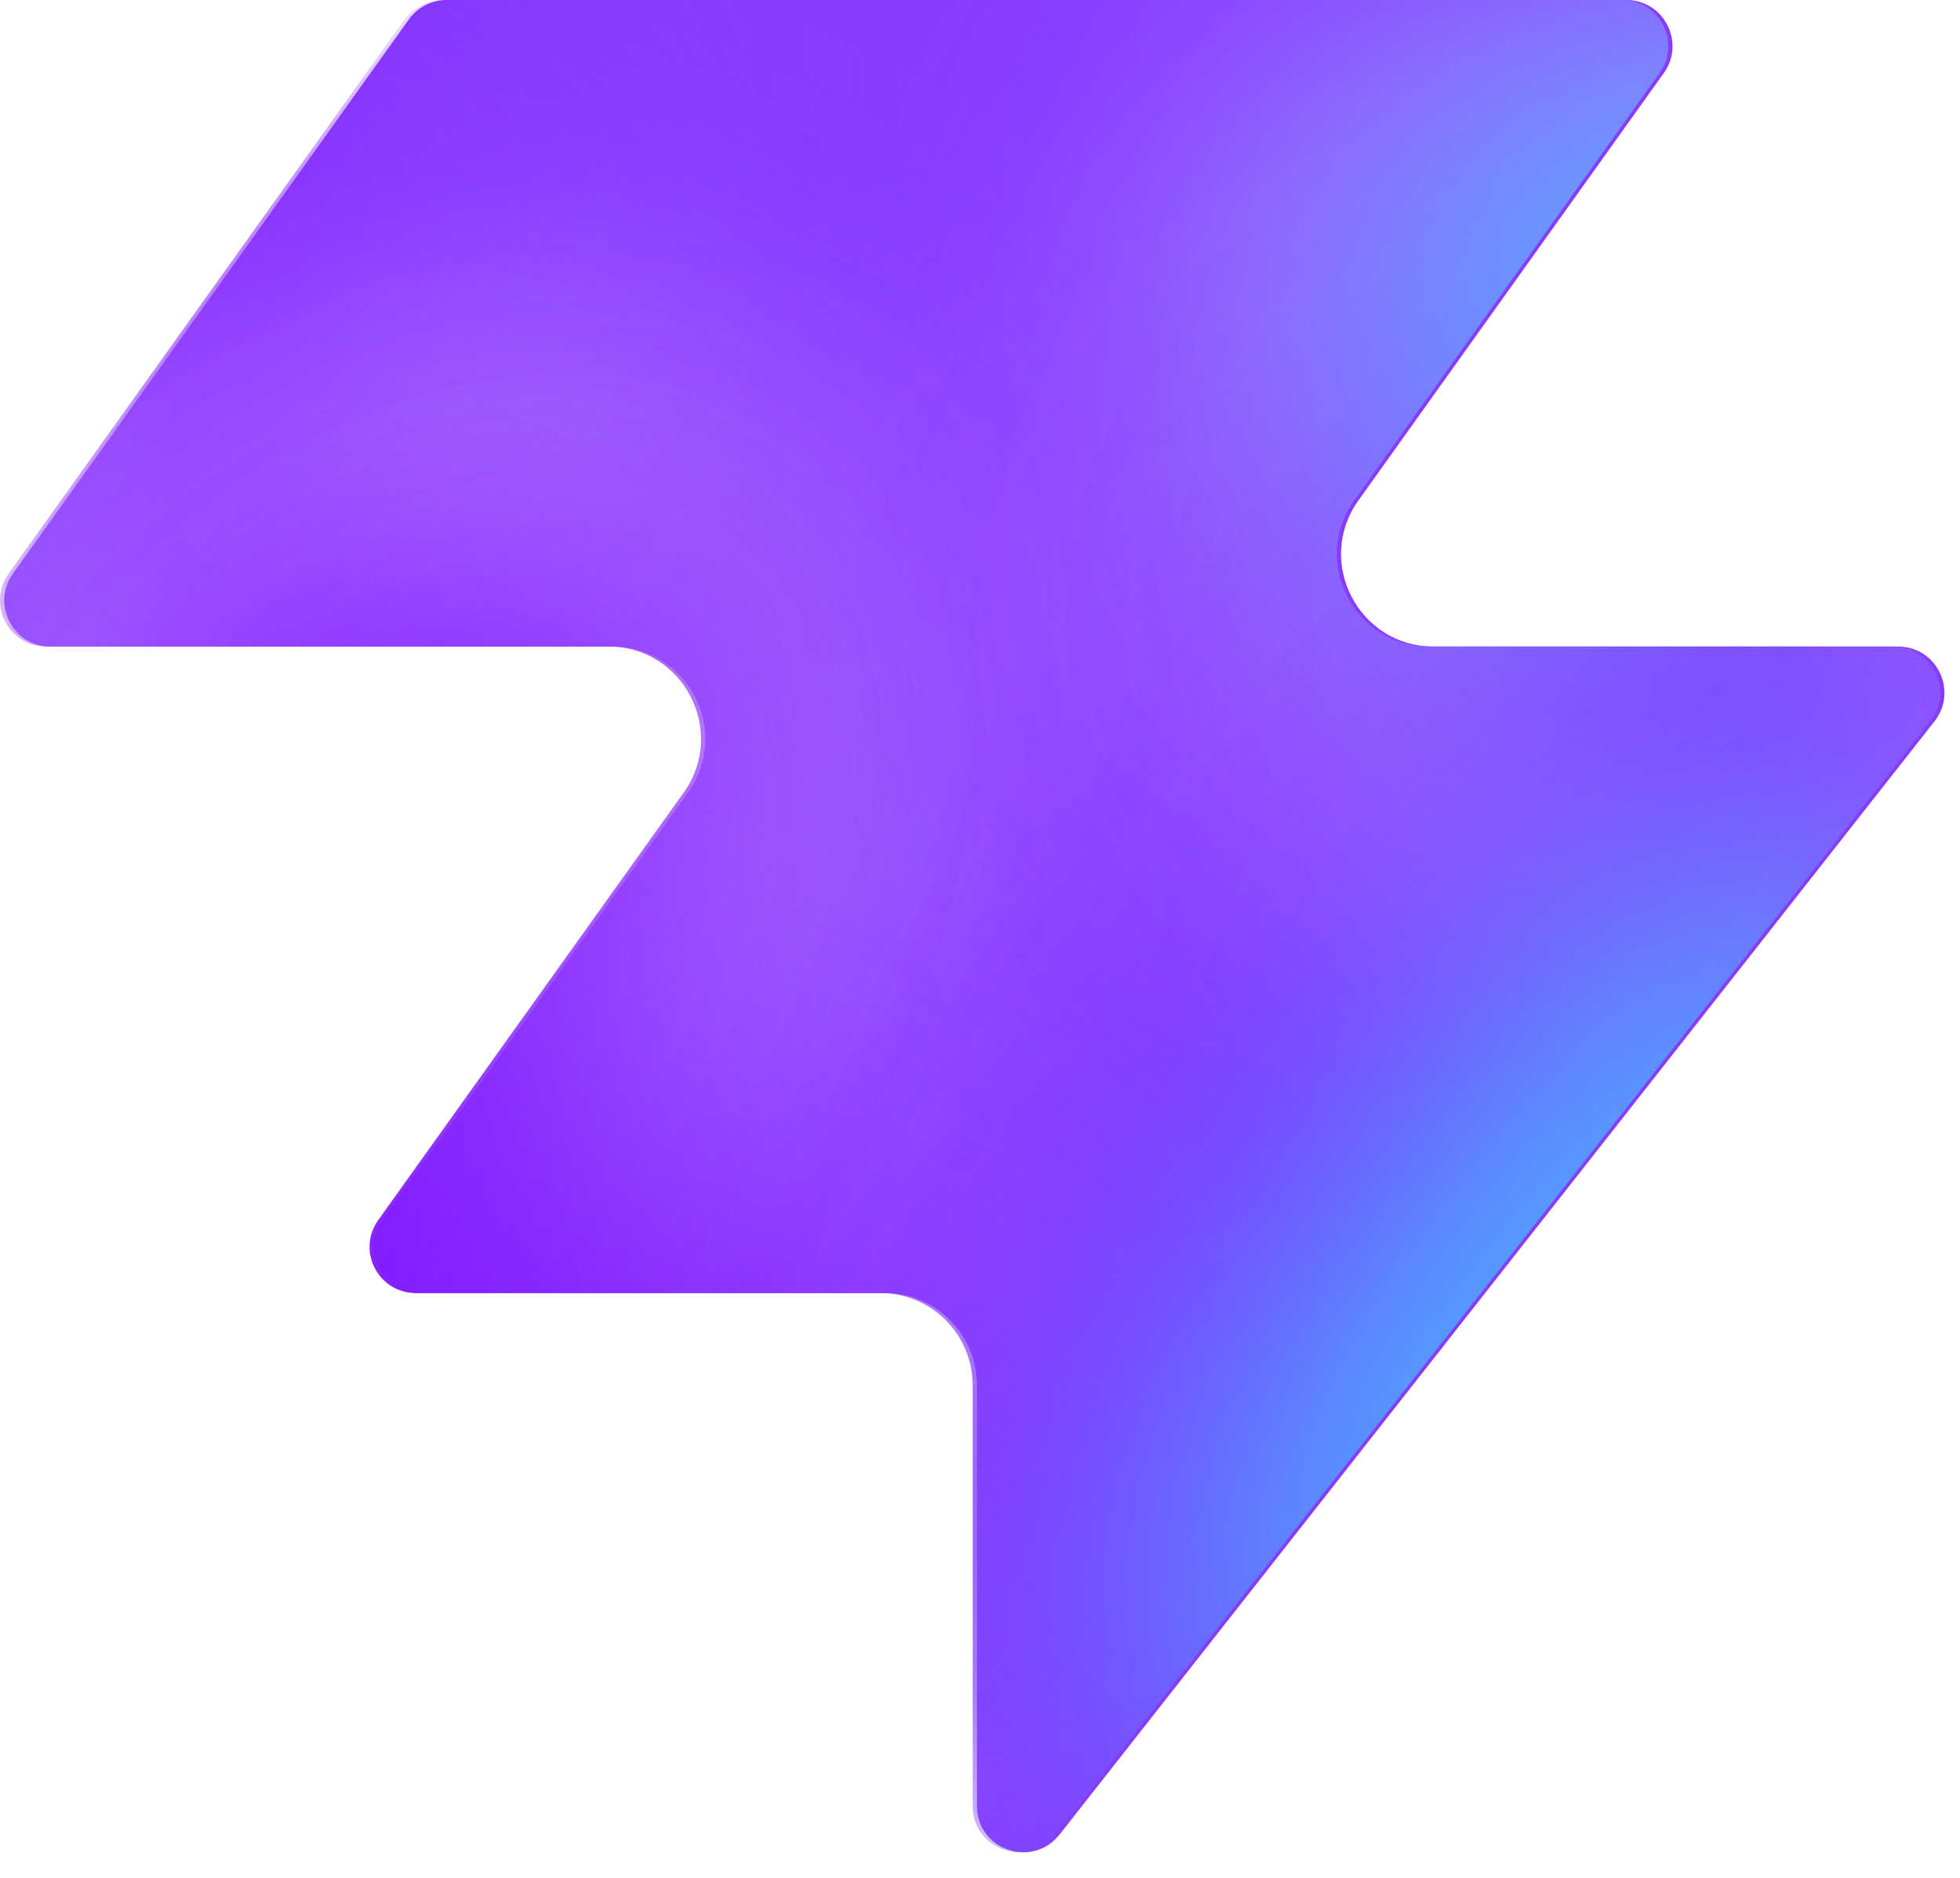
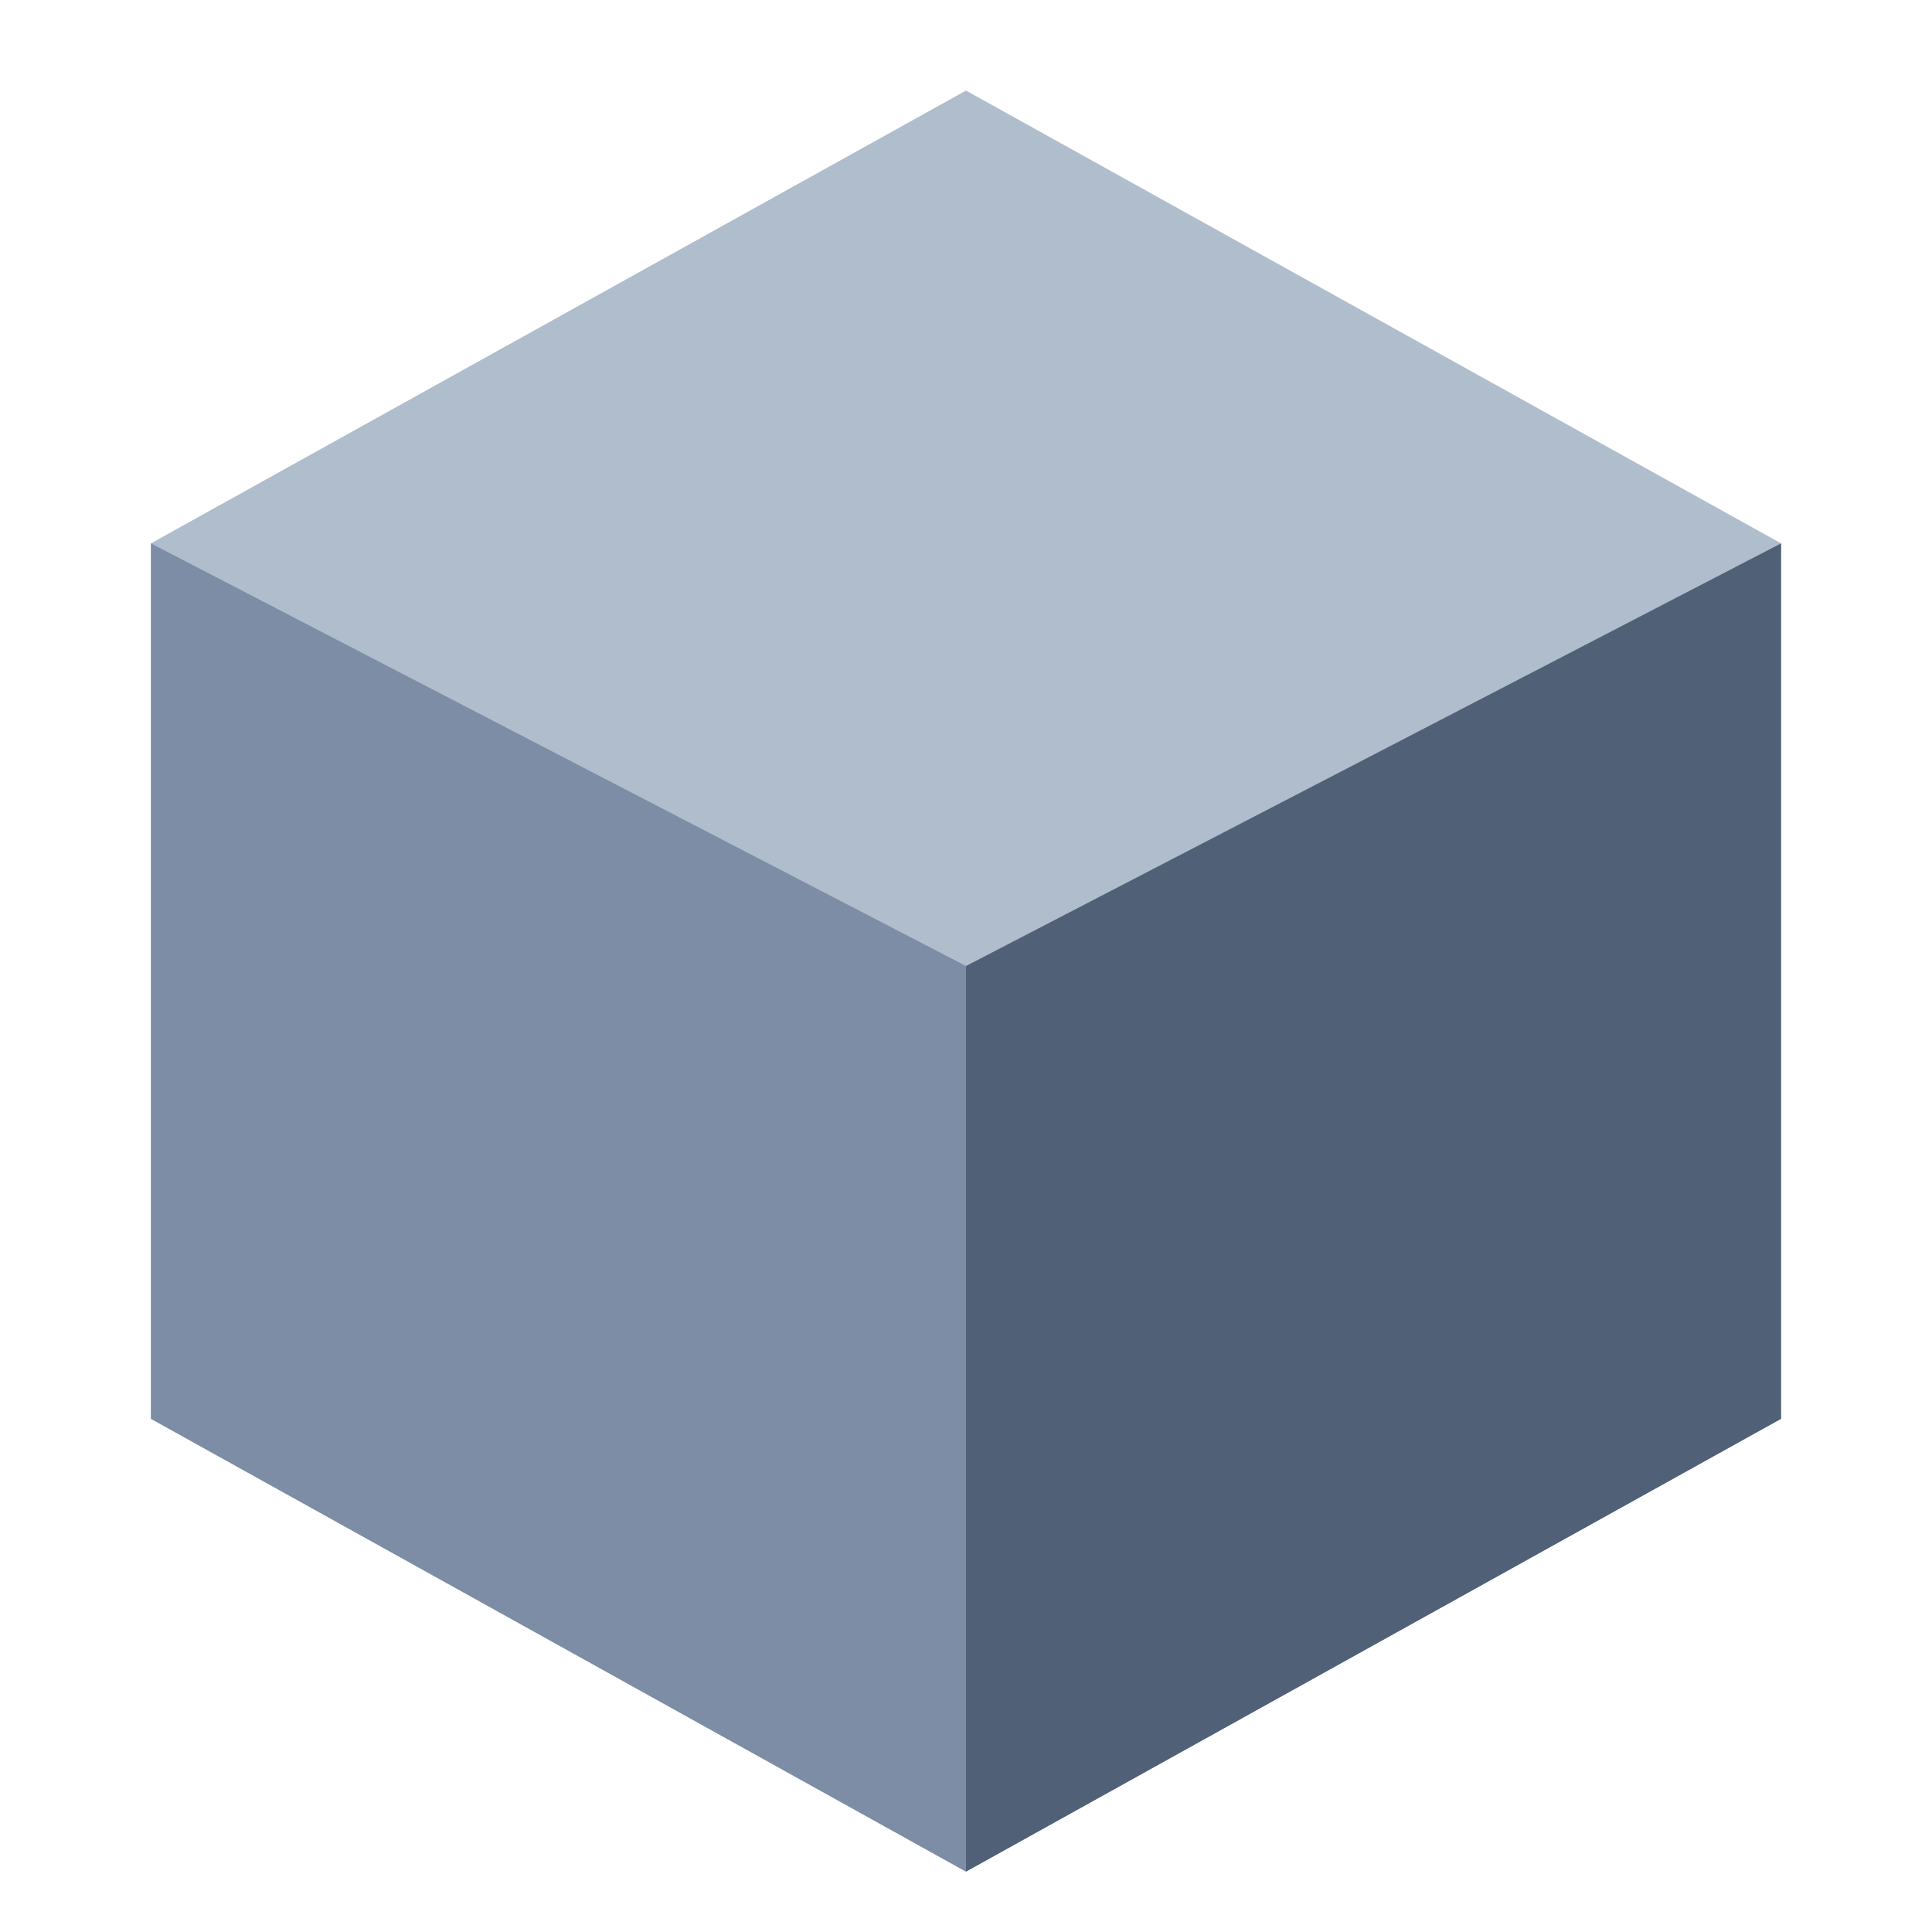
- <svg xmlns="http://www.w3.org/2000/svg" width="48" height="46" fill="none" viewBox="0 0 48 46">
-   <path fill="#863bff" d="M25.946 44.938c-.664.845-2.021.375-2.021-.698V33.937a2.26 2.26 0 0 0-2.262-2.262H10.287c-.92 0-1.456-1.04-.92-1.788l7.48-10.471c1.07-1.497 0-3.578-1.842-3.578H1.237c-.92 0-1.456-1.04-.92-1.788L10.013.474c.214-.297.556-.474.92-.474h28.894c.92 0 1.456 1.04.92 1.788l-7.48 10.471c-1.07 1.498 0 3.579 1.842 3.579h11.377c.943 0 1.473 1.088.89 1.83L25.947 44.94z" style="fill:#863bff;fill:color(display-p3 .525 .23 1);fill-opacity:1" />
-   <mask id="a" width="48" height="46" x="0" y="0" maskUnits="userSpaceOnUse" style="mask-type:alpha">
-     <path fill="#000" d="M25.842 44.938c-.664.844-2.021.375-2.021-.698V33.937a2.26 2.26 0 0 0-2.262-2.262H10.183c-.92 0-1.456-1.04-.92-1.788l7.48-10.471c1.07-1.498 0-3.579-1.842-3.579H1.133c-.92 0-1.456-1.04-.92-1.787L9.91.473c.214-.297.556-.474.92-.474h28.894c.92 0 1.456 1.04.92 1.788l-7.48 10.471c-1.07 1.498 0 3.578 1.842 3.578h11.377c.943 0 1.473 1.088.89 1.832L25.843 44.94z" style="fill:#000;fill-opacity:1" />
-   </mask>
-   <g mask="url(#a)">
-     <g filter="url(#b)">
-       <ellipse cx="5.508" cy="14.704" fill="#ede6ff" rx="5.508" ry="14.704" style="fill:#ede6ff;fill:color(display-p3 .927 .903 1);fill-opacity:1" transform="matrix(.00324 1 1 -.00324 -4.47 31.516)" />
-     </g>
-     <g filter="url(#c)">
-       <ellipse cx="10.399" cy="29.851" fill="#ede6ff" rx="10.399" ry="29.851" style="fill:#ede6ff;fill:color(display-p3 .927 .903 1);fill-opacity:1" transform="matrix(.00324 1 1 -.00324 -39.328 7.883)" />
-     </g>
-     <g filter="url(#d)">
-       <ellipse cx="5.508" cy="30.487" fill="#7e14ff" rx="5.508" ry="30.487" style="fill:#7e14ff;fill:color(display-p3 .492 .077 1);fill-opacity:1" transform="rotate(89.814 -25.913 -14.639)scale(1 -1)" />
-     </g>
-     <g filter="url(#e)">
-       <ellipse cx="5.508" cy="30.599" fill="#7e14ff" rx="5.508" ry="30.599" style="fill:#7e14ff;fill:color(display-p3 .492 .077 1);fill-opacity:1" transform="rotate(89.814 -32.644 -3.334)scale(1 -1)" />
-     </g>
-     <g filter="url(#f)">
-       <ellipse cx="5.508" cy="30.599" fill="#7e14ff" rx="5.508" ry="30.599" style="fill:#7e14ff;fill:color(display-p3 .492 .077 1);fill-opacity:1" transform="matrix(.00324 1 1 -.00324 -34.34 30.47)" />
-     </g>
-     <g filter="url(#g)">
-       <ellipse cx="14.072" cy="22.078" fill="#ede6ff" rx="14.072" ry="22.078" style="fill:#ede6ff;fill:color(display-p3 .927 .903 1);fill-opacity:1" transform="rotate(93.35 24.506 48.493)scale(-1 1)" />
-     </g>
-     <g filter="url(#h)">
-       <ellipse cx="3.47" cy="21.501" fill="#7e14ff" rx="3.47" ry="21.501" style="fill:#7e14ff;fill:color(display-p3 .492 .077 1);fill-opacity:1" transform="rotate(89.009 28.708 47.59)scale(-1 1)" />
-     </g>
-     <g filter="url(#i)">
-       <ellipse cx="3.47" cy="21.501" fill="#7e14ff" rx="3.47" ry="21.501" style="fill:#7e14ff;fill:color(display-p3 .492 .077 1);fill-opacity:1" transform="rotate(89.009 28.708 47.59)scale(-1 1)" />
-     </g>
-     <g filter="url(#j)">
-       <ellipse cx=".387" cy="8.972" fill="#7e14ff" rx="4.407" ry="29.108" style="fill:#7e14ff;fill:color(display-p3 .492 .077 1);fill-opacity:1" transform="rotate(39.51 .387 8.972)" />
-     </g>
-     <g filter="url(#k)">
-       <ellipse cx="47.523" cy="-6.092" fill="#7e14ff" rx="4.407" ry="29.108" style="fill:#7e14ff;fill:color(display-p3 .492 .077 1);fill-opacity:1" transform="rotate(37.892 47.523 -6.092)" />
-     </g>
-     <g filter="url(#l)">
-       <ellipse cx="41.412" cy="6.333" fill="#47bfff" rx="5.971" ry="9.665" style="fill:#47bfff;fill:color(display-p3 .28 .748 1);fill-opacity:1" transform="rotate(37.892 41.412 6.333)" />
-     </g>
-     <g filter="url(#m)">
-       <ellipse cx="-1.879" cy="38.332" fill="#7e14ff" rx="4.407" ry="29.108" style="fill:#7e14ff;fill:color(display-p3 .492 .077 1);fill-opacity:1" transform="rotate(37.892 -1.88 38.332)" />
-     </g>
-     <g filter="url(#n)">
-       <ellipse cx="-1.879" cy="38.332" fill="#7e14ff" rx="4.407" ry="29.108" style="fill:#7e14ff;fill:color(display-p3 .492 .077 1);fill-opacity:1" transform="rotate(37.892 -1.88 38.332)" />
-     </g>
-     <g filter="url(#o)">
-       <ellipse cx="35.651" cy="29.907" fill="#7e14ff" rx="4.407" ry="29.108" style="fill:#7e14ff;fill:color(display-p3 .492 .077 1);fill-opacity:1" transform="rotate(37.892 35.651 29.907)" />
-     </g>
-     <g filter="url(#p)">
-       <ellipse cx="38.418" cy="32.4" fill="#47bfff" rx="5.971" ry="15.297" style="fill:#47bfff;fill:color(display-p3 .28 .748 1);fill-opacity:1" transform="rotate(37.892 38.418 32.4)" />
-     </g>
-   </g>
-   <defs>
-     <filter id="b" width="60.045" height="41.654" x="-19.77" y="16.149" color-interpolation-filters="sRGB" filterUnits="userSpaceOnUse">
-       <feFlood flood-opacity="0" result="BackgroundImageFix" />
-       <feBlend in="SourceGraphic" in2="BackgroundImageFix" result="shape" />
-       <feGaussianBlur result="effect1_foregroundBlur_2002_17158" stdDeviation="7.659" />
-     </filter>
-     <filter id="c" width="90.34" height="51.437" x="-54.613" y="-7.533" color-interpolation-filters="sRGB" filterUnits="userSpaceOnUse">
-       <feFlood flood-opacity="0" result="BackgroundImageFix" />
-       <feBlend in="SourceGraphic" in2="BackgroundImageFix" result="shape" />
-       <feGaussianBlur result="effect1_foregroundBlur_2002_17158" stdDeviation="7.659" />
-     </filter>
-     <filter id="d" width="79.355" height="29.4" x="-49.64" y="2.03" color-interpolation-filters="sRGB" filterUnits="userSpaceOnUse">
-       <feFlood flood-opacity="0" result="BackgroundImageFix" />
-       <feBlend in="SourceGraphic" in2="BackgroundImageFix" result="shape" />
-       <feGaussianBlur result="effect1_foregroundBlur_2002_17158" stdDeviation="4.596" />
-     </filter>
-     <filter id="e" width="79.579" height="29.4" x="-45.045" y="20.029" color-interpolation-filters="sRGB" filterUnits="userSpaceOnUse">
-       <feFlood flood-opacity="0" result="BackgroundImageFix" />
-       <feBlend in="SourceGraphic" in2="BackgroundImageFix" result="shape" />
-       <feGaussianBlur result="effect1_foregroundBlur_2002_17158" stdDeviation="4.596" />
-     </filter>
-     <filter id="f" width="79.579" height="29.4" x="-43.513" y="21.178" color-interpolation-filters="sRGB" filterUnits="userSpaceOnUse">
-       <feFlood flood-opacity="0" result="BackgroundImageFix" />
-       <feBlend in="SourceGraphic" in2="BackgroundImageFix" result="shape" />
-       <feGaussianBlur result="effect1_foregroundBlur_2002_17158" stdDeviation="4.596" />
-     </filter>
-     <filter id="g" width="74.749" height="58.852" x="15.756" y="-17.901" color-interpolation-filters="sRGB" filterUnits="userSpaceOnUse">
-       <feFlood flood-opacity="0" result="BackgroundImageFix" />
-       <feBlend in="SourceGraphic" in2="BackgroundImageFix" result="shape" />
-       <feGaussianBlur result="effect1_foregroundBlur_2002_17158" stdDeviation="7.659" />
-     </filter>
-     <filter id="h" width="61.377" height="25.362" x="23.548" y="2.284" color-interpolation-filters="sRGB" filterUnits="userSpaceOnUse">
-       <feFlood flood-opacity="0" result="BackgroundImageFix" />
-       <feBlend in="SourceGraphic" in2="BackgroundImageFix" result="shape" />
-       <feGaussianBlur result="effect1_foregroundBlur_2002_17158" stdDeviation="4.596" />
-     </filter>
-     <filter id="i" width="61.377" height="25.362" x="23.548" y="2.284" color-interpolation-filters="sRGB" filterUnits="userSpaceOnUse">
-       <feFlood flood-opacity="0" result="BackgroundImageFix" />
-       <feBlend in="SourceGraphic" in2="BackgroundImageFix" result="shape" />
-       <feGaussianBlur result="effect1_foregroundBlur_2002_17158" stdDeviation="4.596" />
-     </filter>
-     <filter id="j" width="56.045" height="63.649" x="-27.636" y="-22.853" color-interpolation-filters="sRGB" filterUnits="userSpaceOnUse">
-       <feFlood flood-opacity="0" result="BackgroundImageFix" />
-       <feBlend in="SourceGraphic" in2="BackgroundImageFix" result="shape" />
-       <feGaussianBlur result="effect1_foregroundBlur_2002_17158" stdDeviation="4.596" />
-     </filter>
-     <filter id="k" width="54.814" height="64.646" x="20.116" y="-38.415" color-interpolation-filters="sRGB" filterUnits="userSpaceOnUse">
-       <feFlood flood-opacity="0" result="BackgroundImageFix" />
-       <feBlend in="SourceGraphic" in2="BackgroundImageFix" result="shape" />
-       <feGaussianBlur result="effect1_foregroundBlur_2002_17158" stdDeviation="4.596" />
-     </filter>
-     <filter id="l" width="33.541" height="35.313" x="24.641" y="-11.323" color-interpolation-filters="sRGB" filterUnits="userSpaceOnUse">
-       <feFlood flood-opacity="0" result="BackgroundImageFix" />
-       <feBlend in="SourceGraphic" in2="BackgroundImageFix" result="shape" />
-       <feGaussianBlur result="effect1_foregroundBlur_2002_17158" stdDeviation="4.596" />
-     </filter>
-     <filter id="m" width="54.814" height="64.646" x="-29.286" y="6.009" color-interpolation-filters="sRGB" filterUnits="userSpaceOnUse">
-       <feFlood flood-opacity="0" result="BackgroundImageFix" />
-       <feBlend in="SourceGraphic" in2="BackgroundImageFix" result="shape" />
-       <feGaussianBlur result="effect1_foregroundBlur_2002_17158" stdDeviation="4.596" />
-     </filter>
-     <filter id="n" width="54.814" height="64.646" x="-29.286" y="6.009" color-interpolation-filters="sRGB" filterUnits="userSpaceOnUse">
-       <feFlood flood-opacity="0" result="BackgroundImageFix" />
-       <feBlend in="SourceGraphic" in2="BackgroundImageFix" result="shape" />
-       <feGaussianBlur result="effect1_foregroundBlur_2002_17158" stdDeviation="4.596" />
-     </filter>
-     <filter id="o" width="54.814" height="64.646" x="8.244" y="-2.416" color-interpolation-filters="sRGB" filterUnits="userSpaceOnUse">
-       <feFlood flood-opacity="0" result="BackgroundImageFix" />
-       <feBlend in="SourceGraphic" in2="BackgroundImageFix" result="shape" />
-       <feGaussianBlur result="effect1_foregroundBlur_2002_17158" stdDeviation="4.596" />
-     </filter>
-     <filter id="p" width="39.409" height="43.623" x="18.713" y="10.588" color-interpolation-filters="sRGB" filterUnits="userSpaceOnUse">
-       <feFlood flood-opacity="0" result="BackgroundImageFix" />
-       <feBlend in="SourceGraphic" in2="BackgroundImageFix" result="shape" />
-       <feGaussianBlur result="effect1_foregroundBlur_2002_17158" stdDeviation="4.596" />
-     </filter>
-   </defs>
+ <svg xmlns="http://www.w3.org/2000/svg" viewBox="0 0 64 64">
+   <path fill="#b0bdcc" d="M32 3 59 18v29L32 62 5 47V18z" />
+   <path fill="#506077" d="m32 32 27-14v29L32 62z" />
+   <path fill="#7c8da5" d="M5 18 32 32v30L5 47z" />
</svg>
